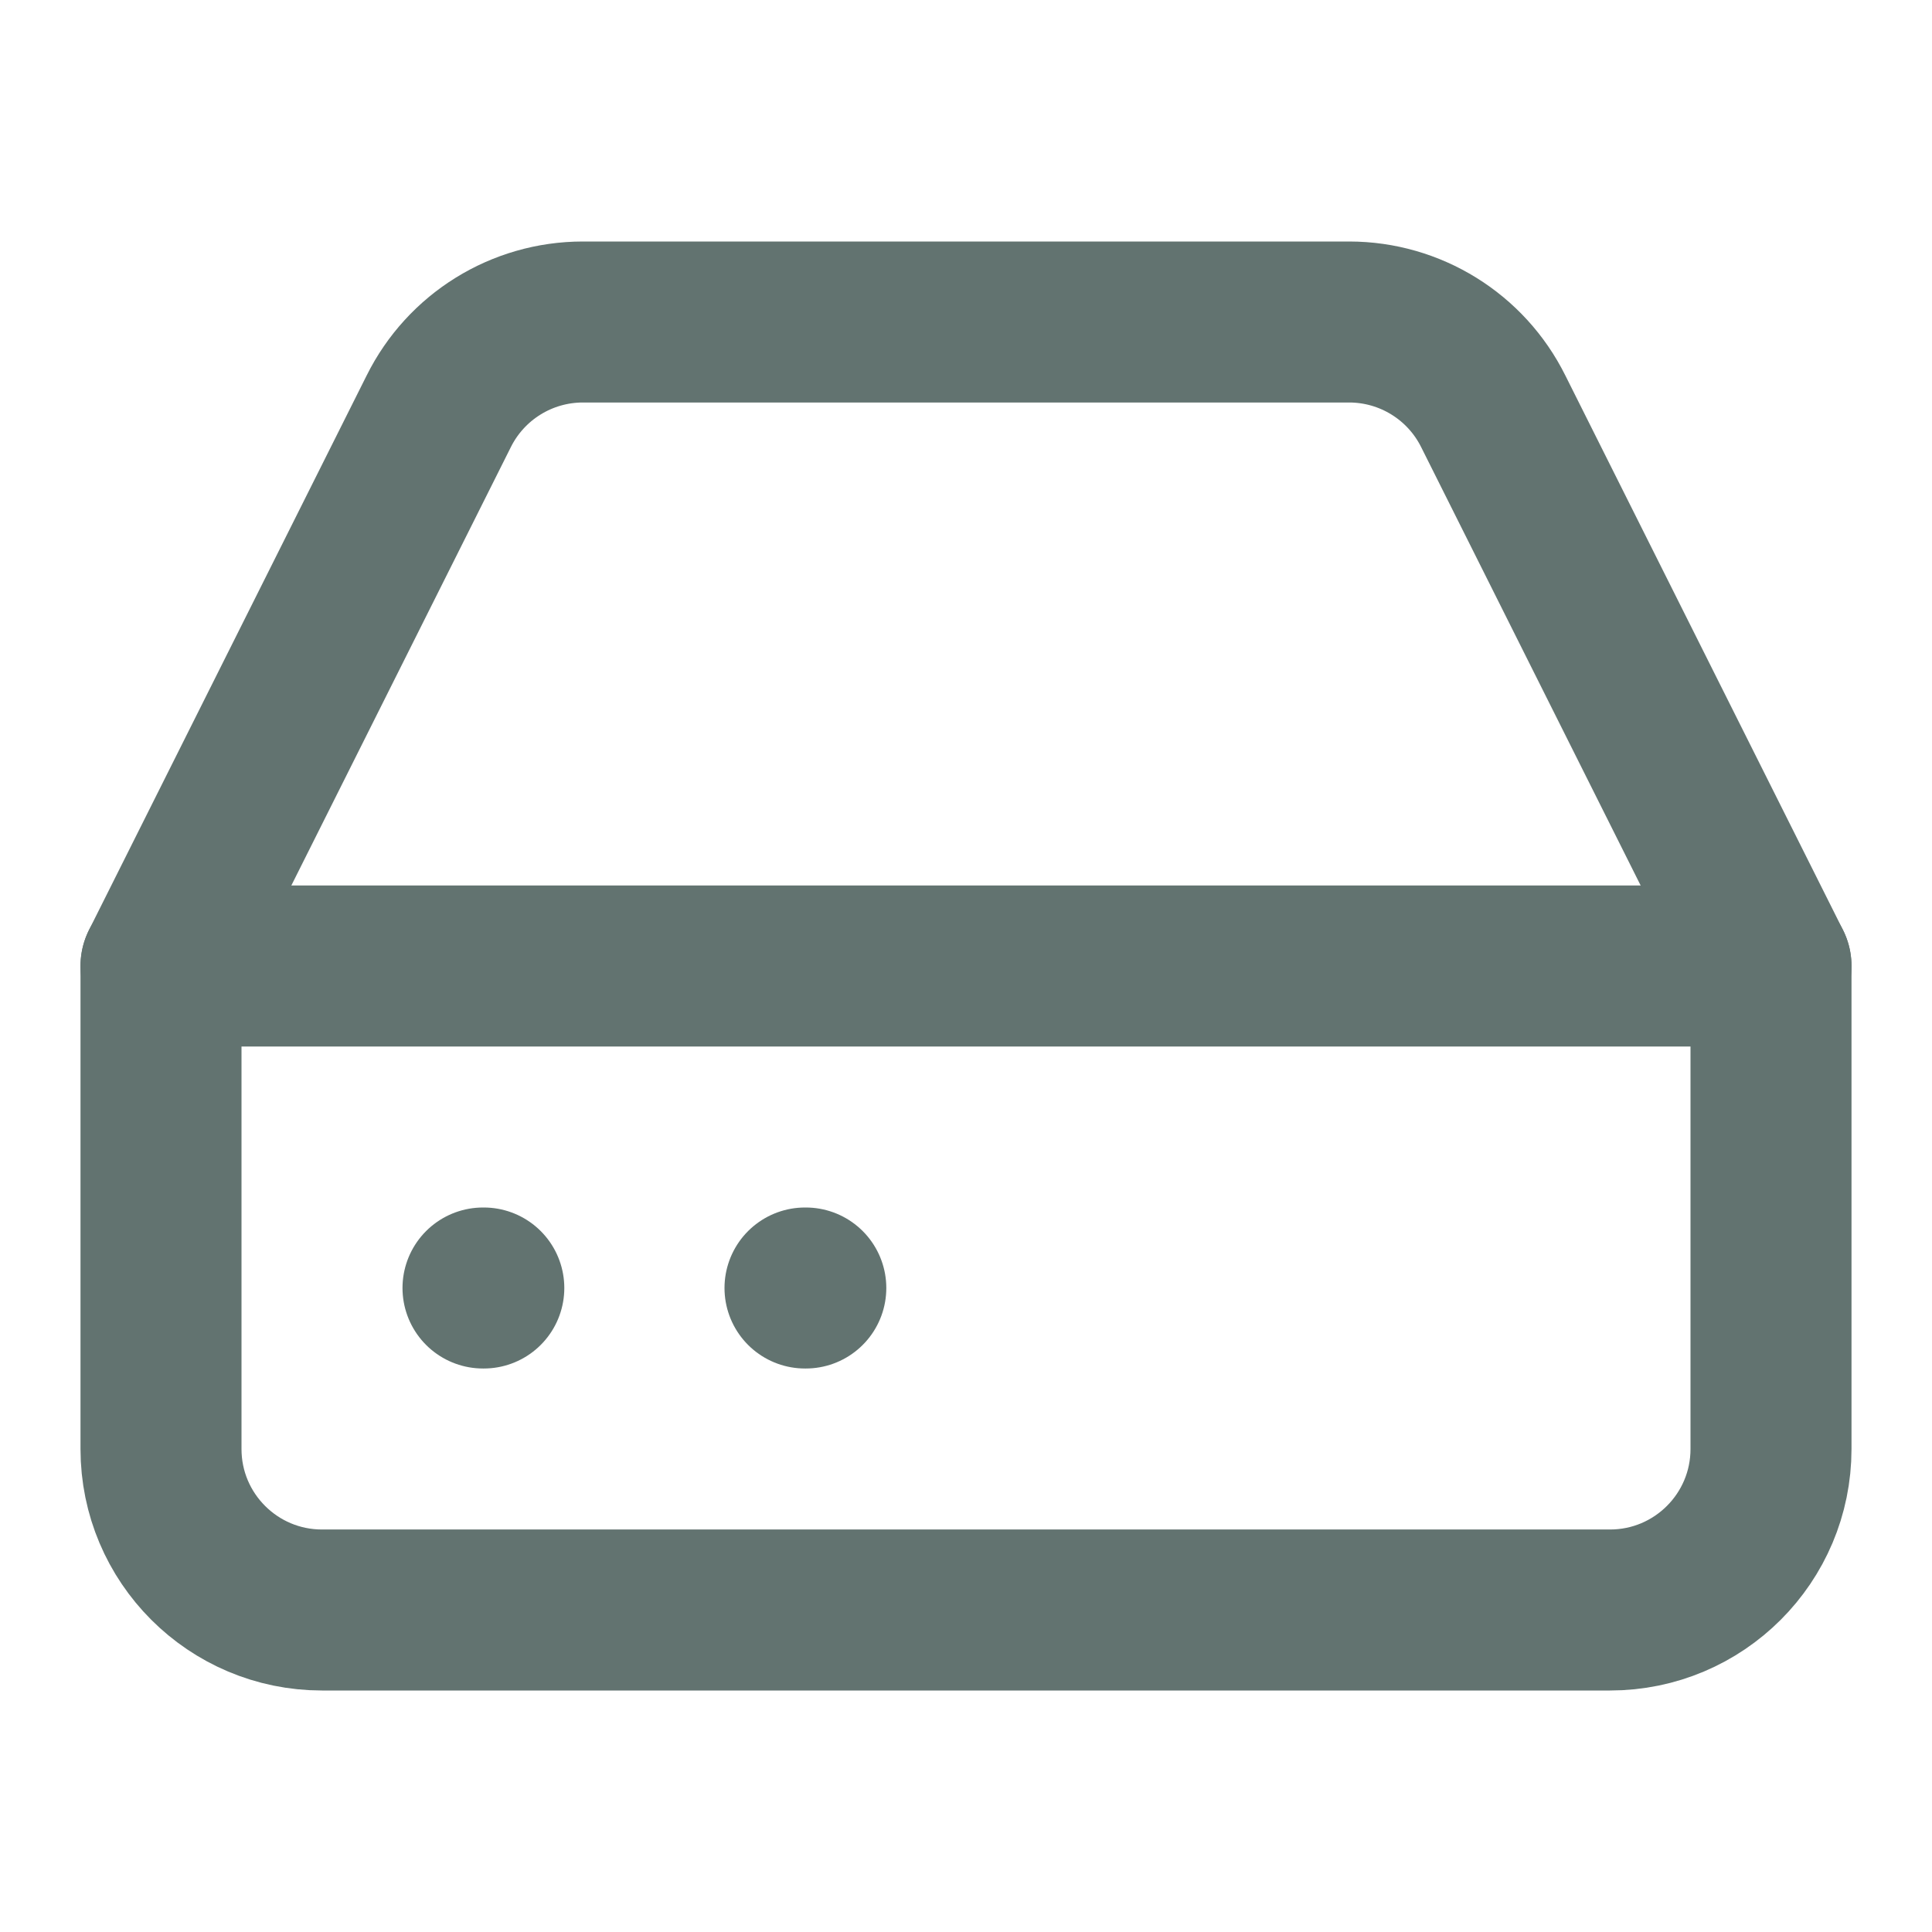
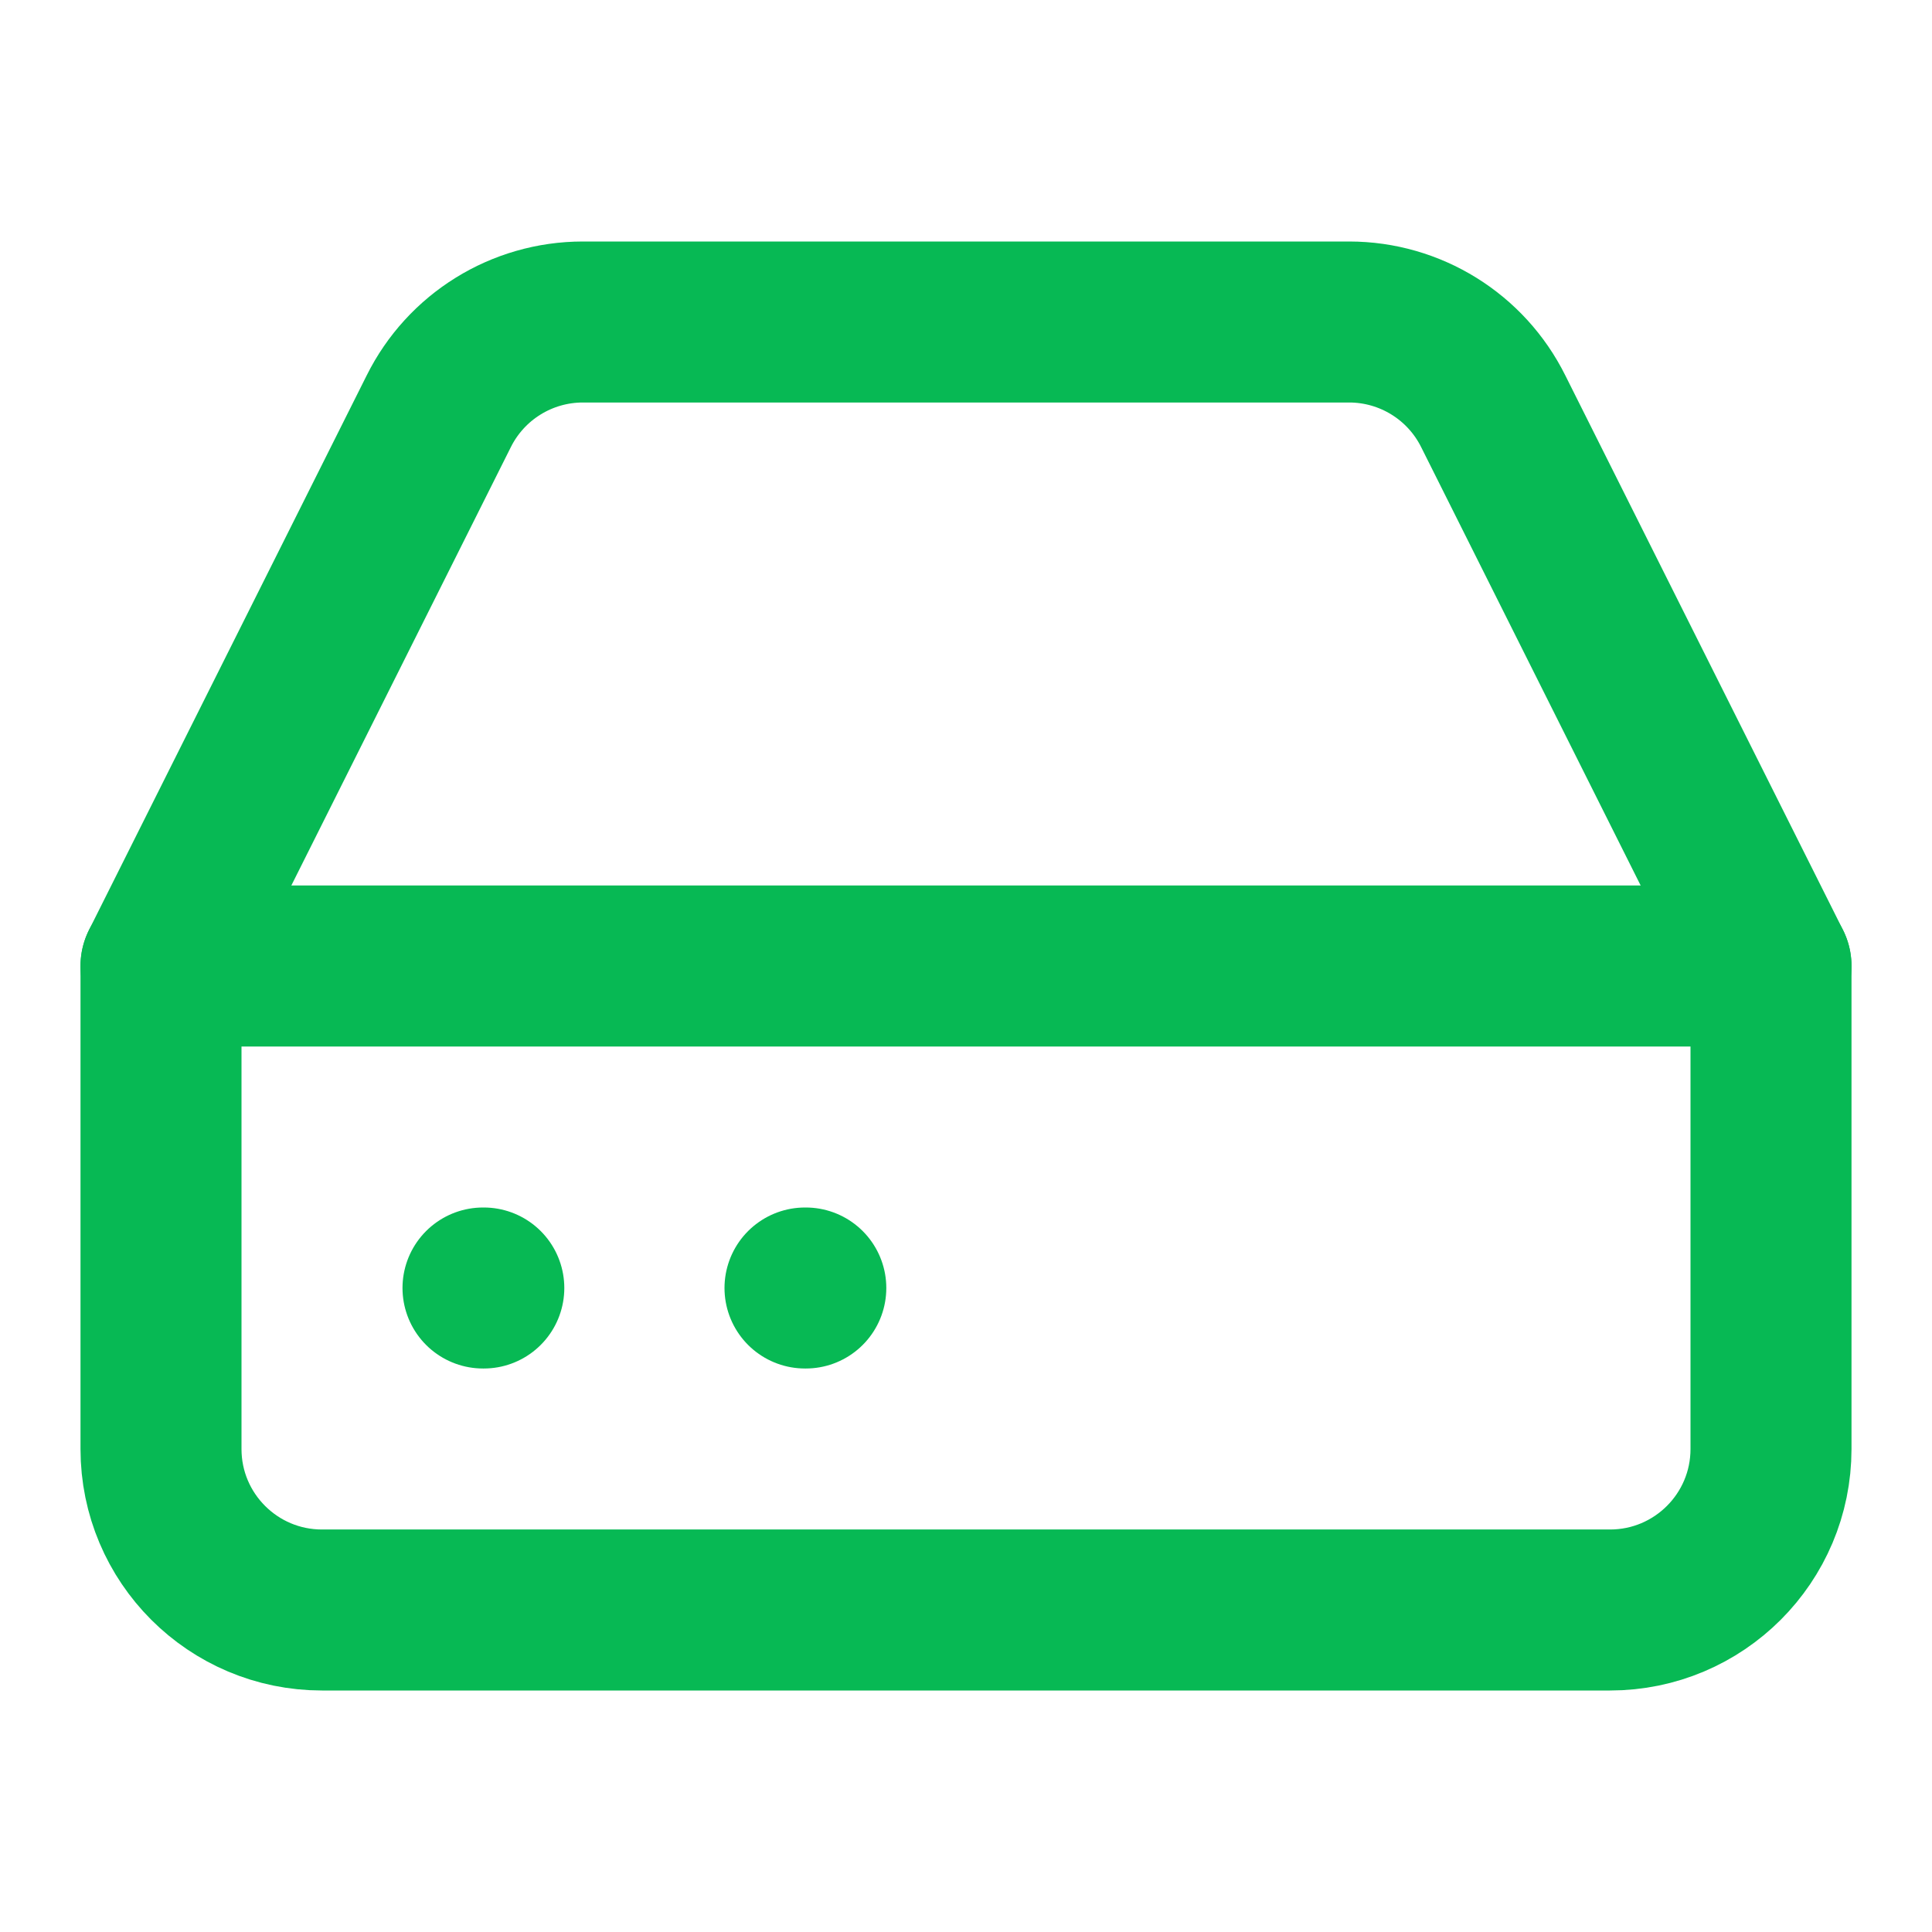
- <svg xmlns="http://www.w3.org/2000/svg" width="24" height="24" viewBox="0 0 24 24" fill="none" stroke="#627370" stroke-width="2" stroke-linecap="round" stroke-linejoin="round" class="feather feather-hard-drive">
+ <svg xmlns="http://www.w3.org/2000/svg" width="24" height="24" viewBox="0 0 24 24" fill="none" stroke="#07B954" stroke-width="2" stroke-linecap="round" stroke-linejoin="round" class="feather feather-hard-drive">
  <line x1="22" y1="12" x2="2" y2="12" />
  <path d="M5.45 5.11L2 12v6a2 2 0 0 0 2 2h16a2 2 0 0 0 2-2v-6l-3.45-6.89A2 2 0 0 0 16.76 4H7.24a2 2 0 0 0-1.79 1.11z" />
  <line x1="6" y1="16" x2="6.01" y2="16" />
  <line x1="10" y1="16" x2="10.01" y2="16" />
</svg>
